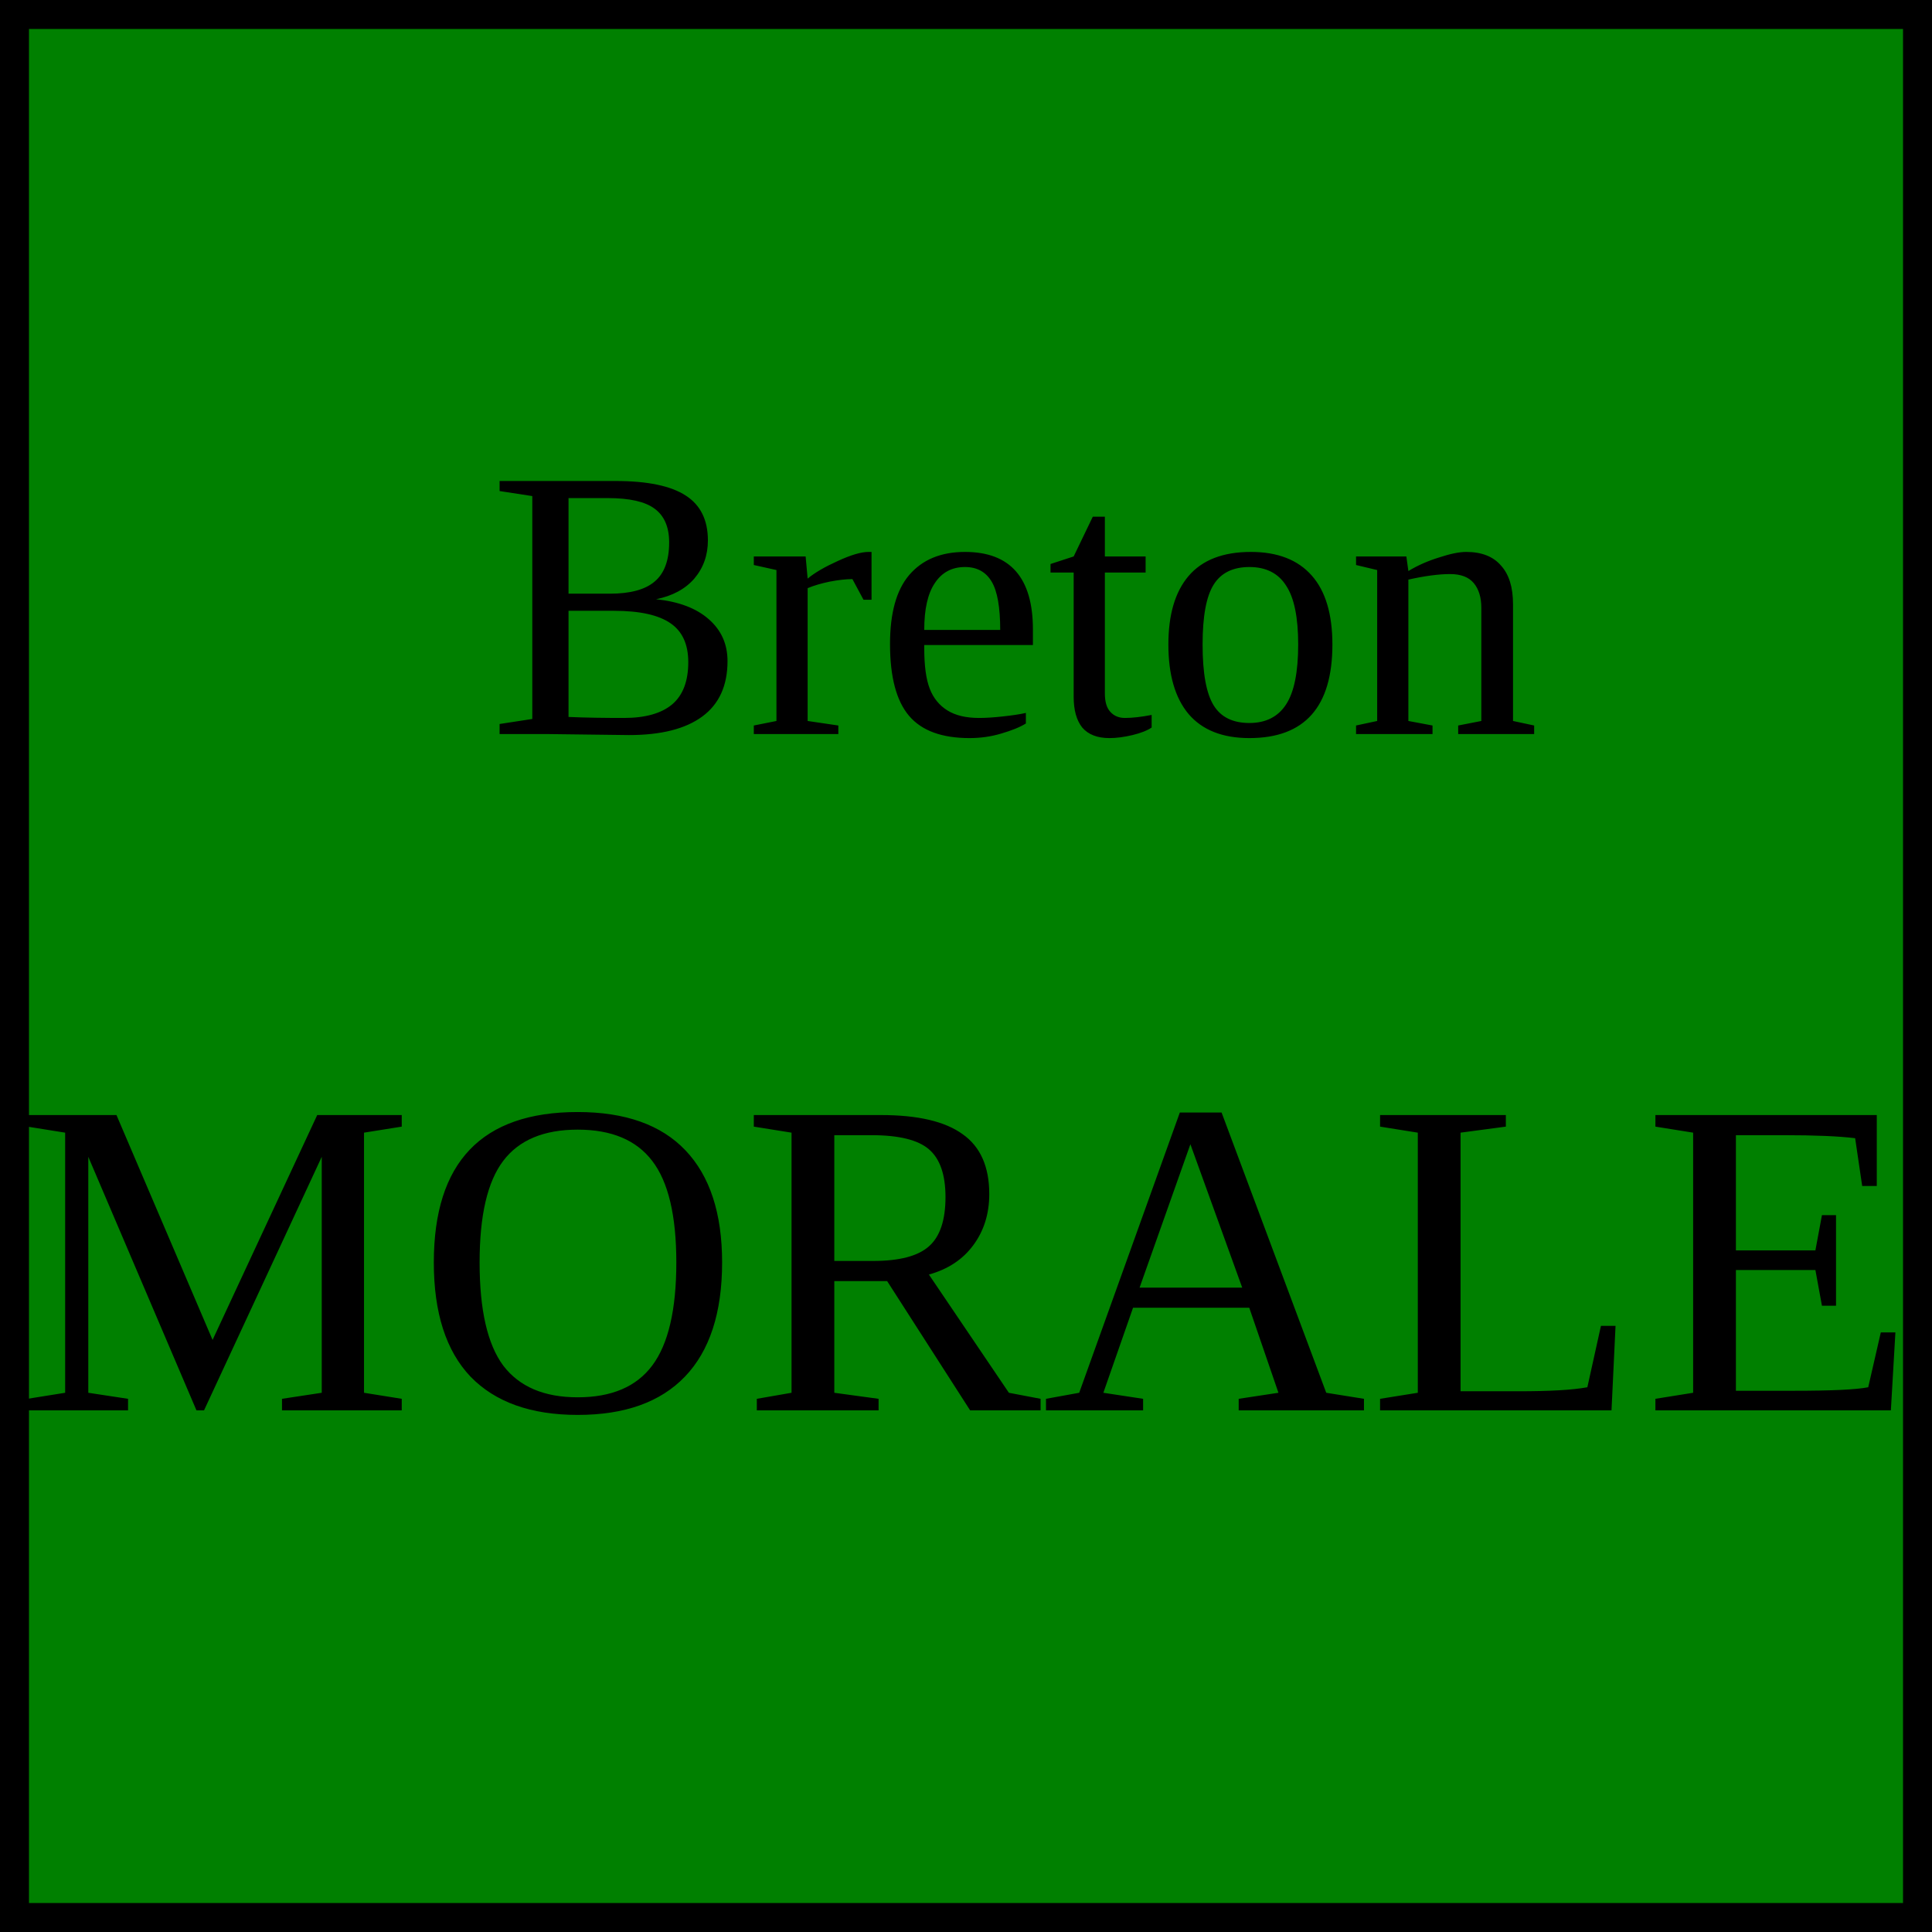
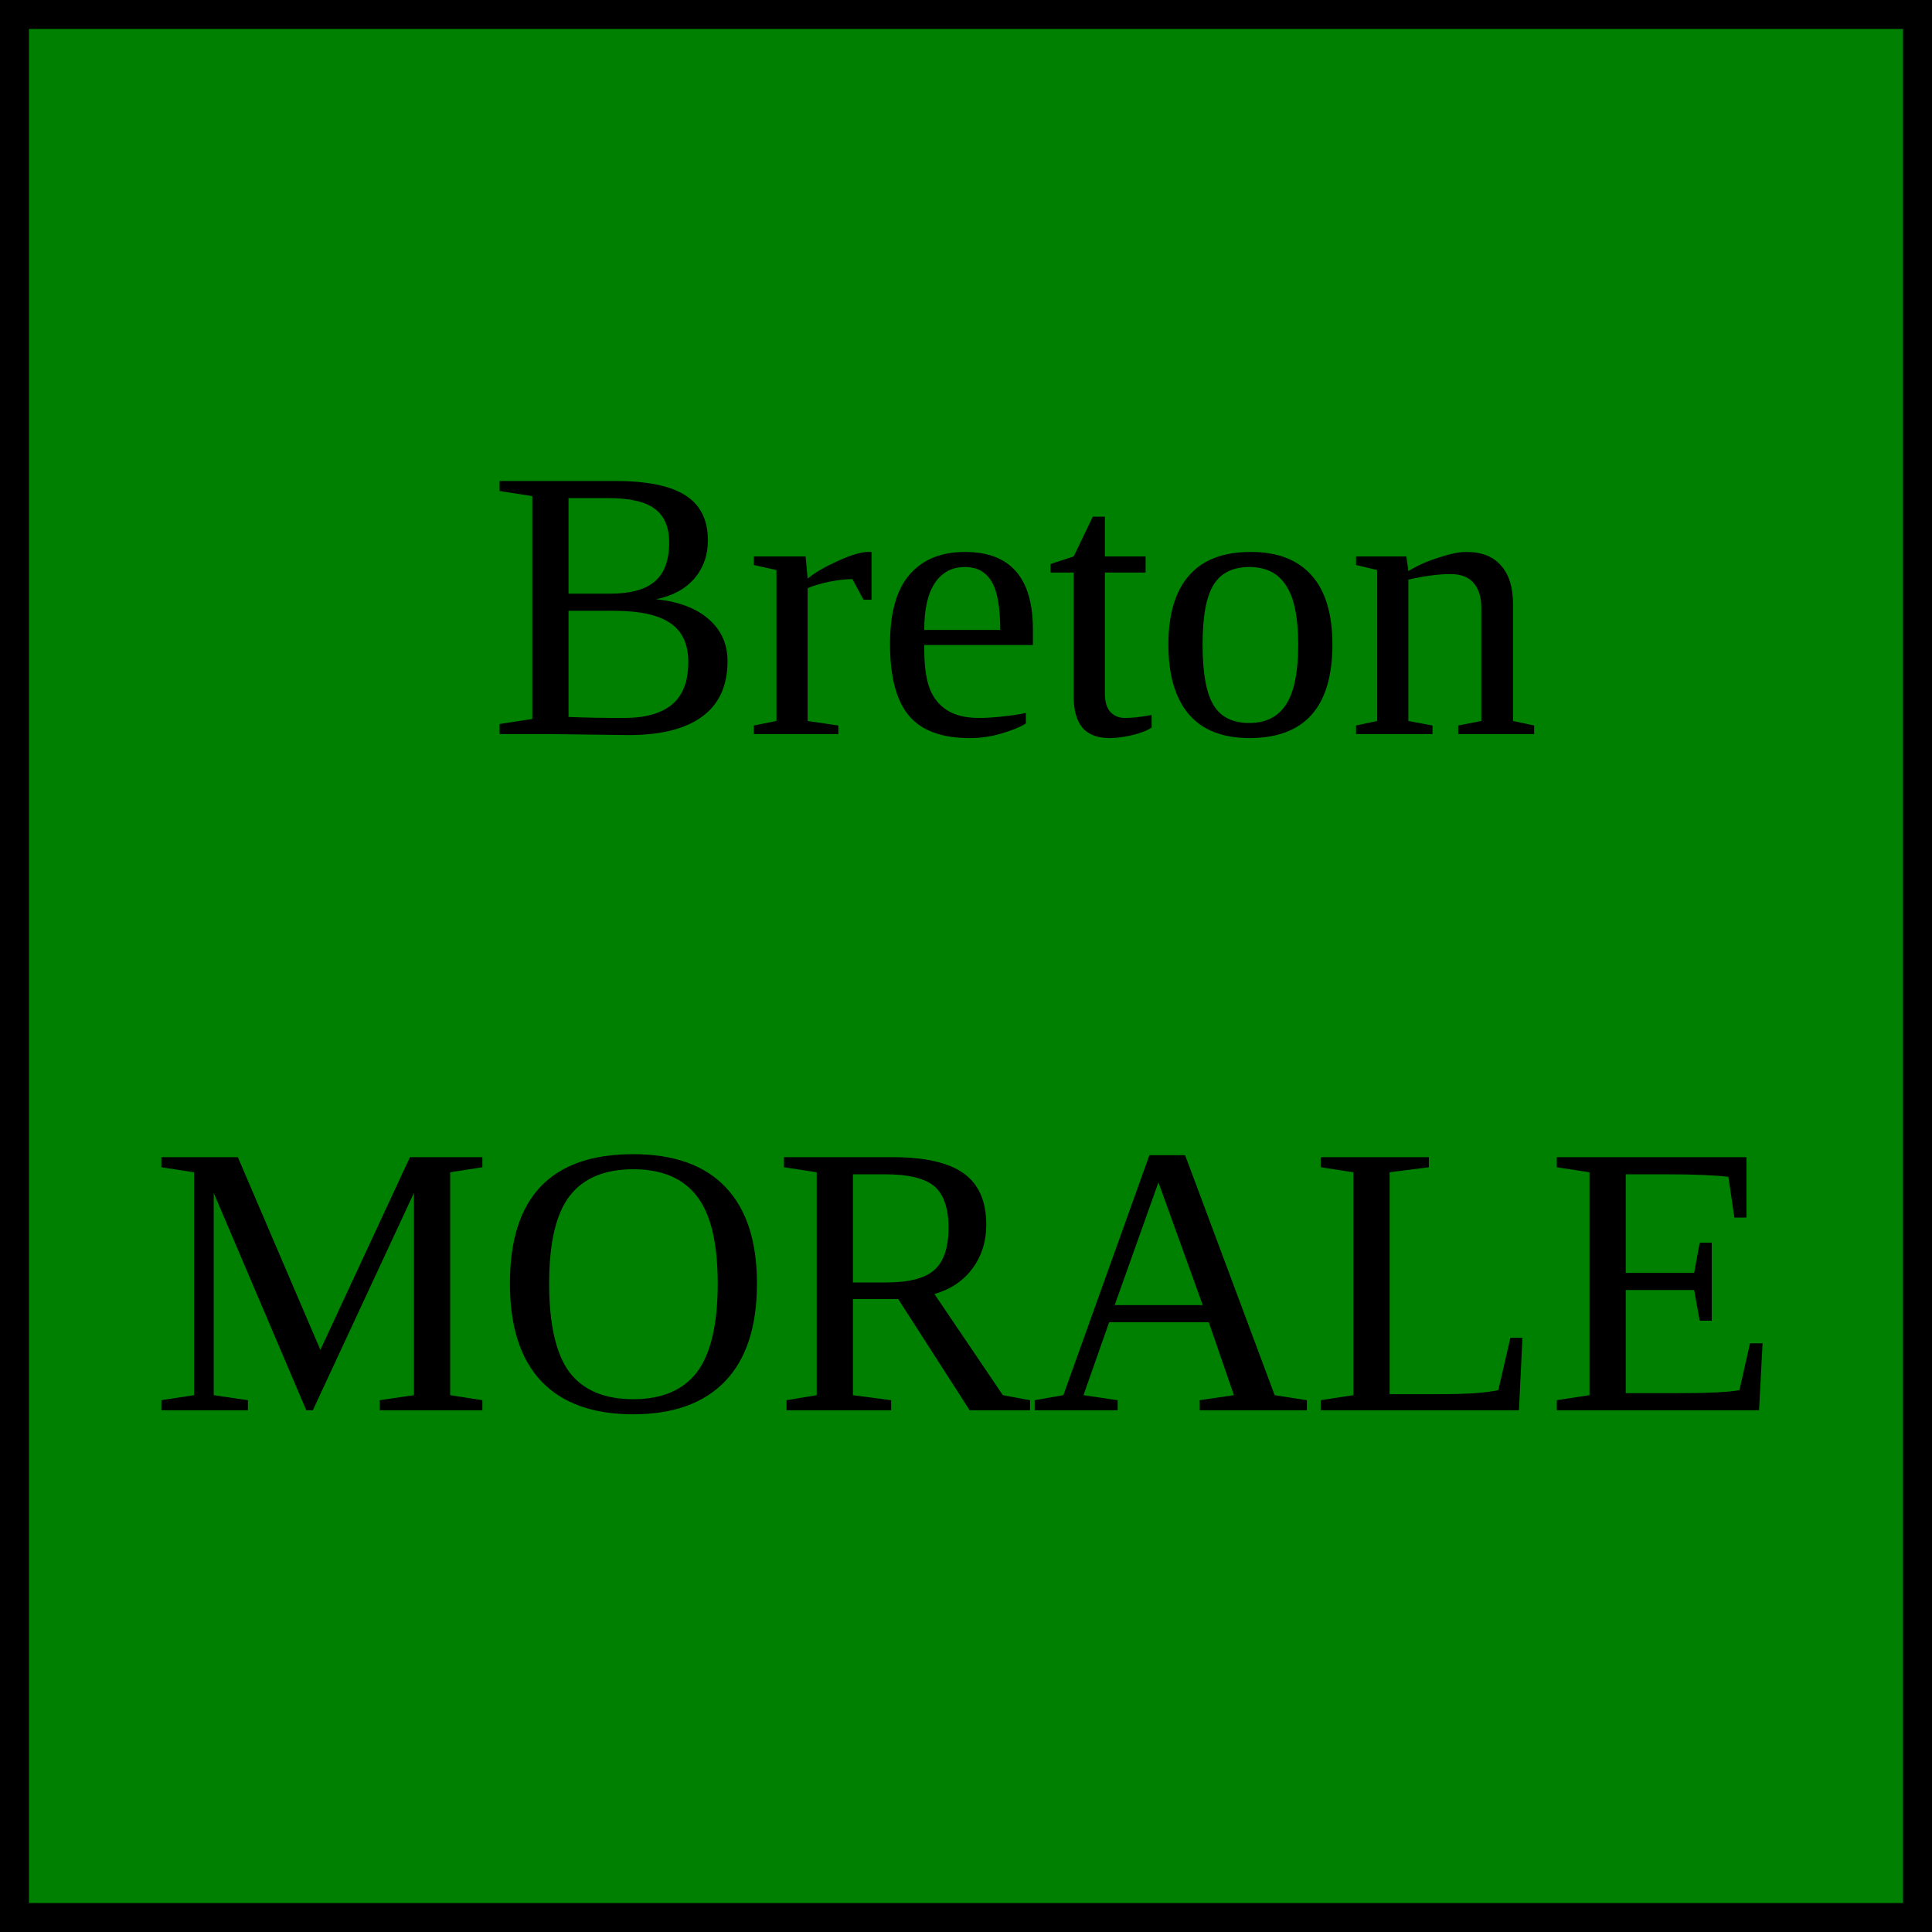
<svg xmlns="http://www.w3.org/2000/svg" width="60" height="60">
  <rect width="100%" height="100%" fill="green" stroke="black" stroke-width="3%" />
  <text text-anchor="middle" x="50%" y="38%" font-size="12">
    <tspan x="55%">Breton</tspan>
-     <tspan x="50%" dy="35%" font-size="14">MORALE</tspan>
+     <tspan x="50%" dy="35%">MORALE</tspan>
  </text>
</svg>
